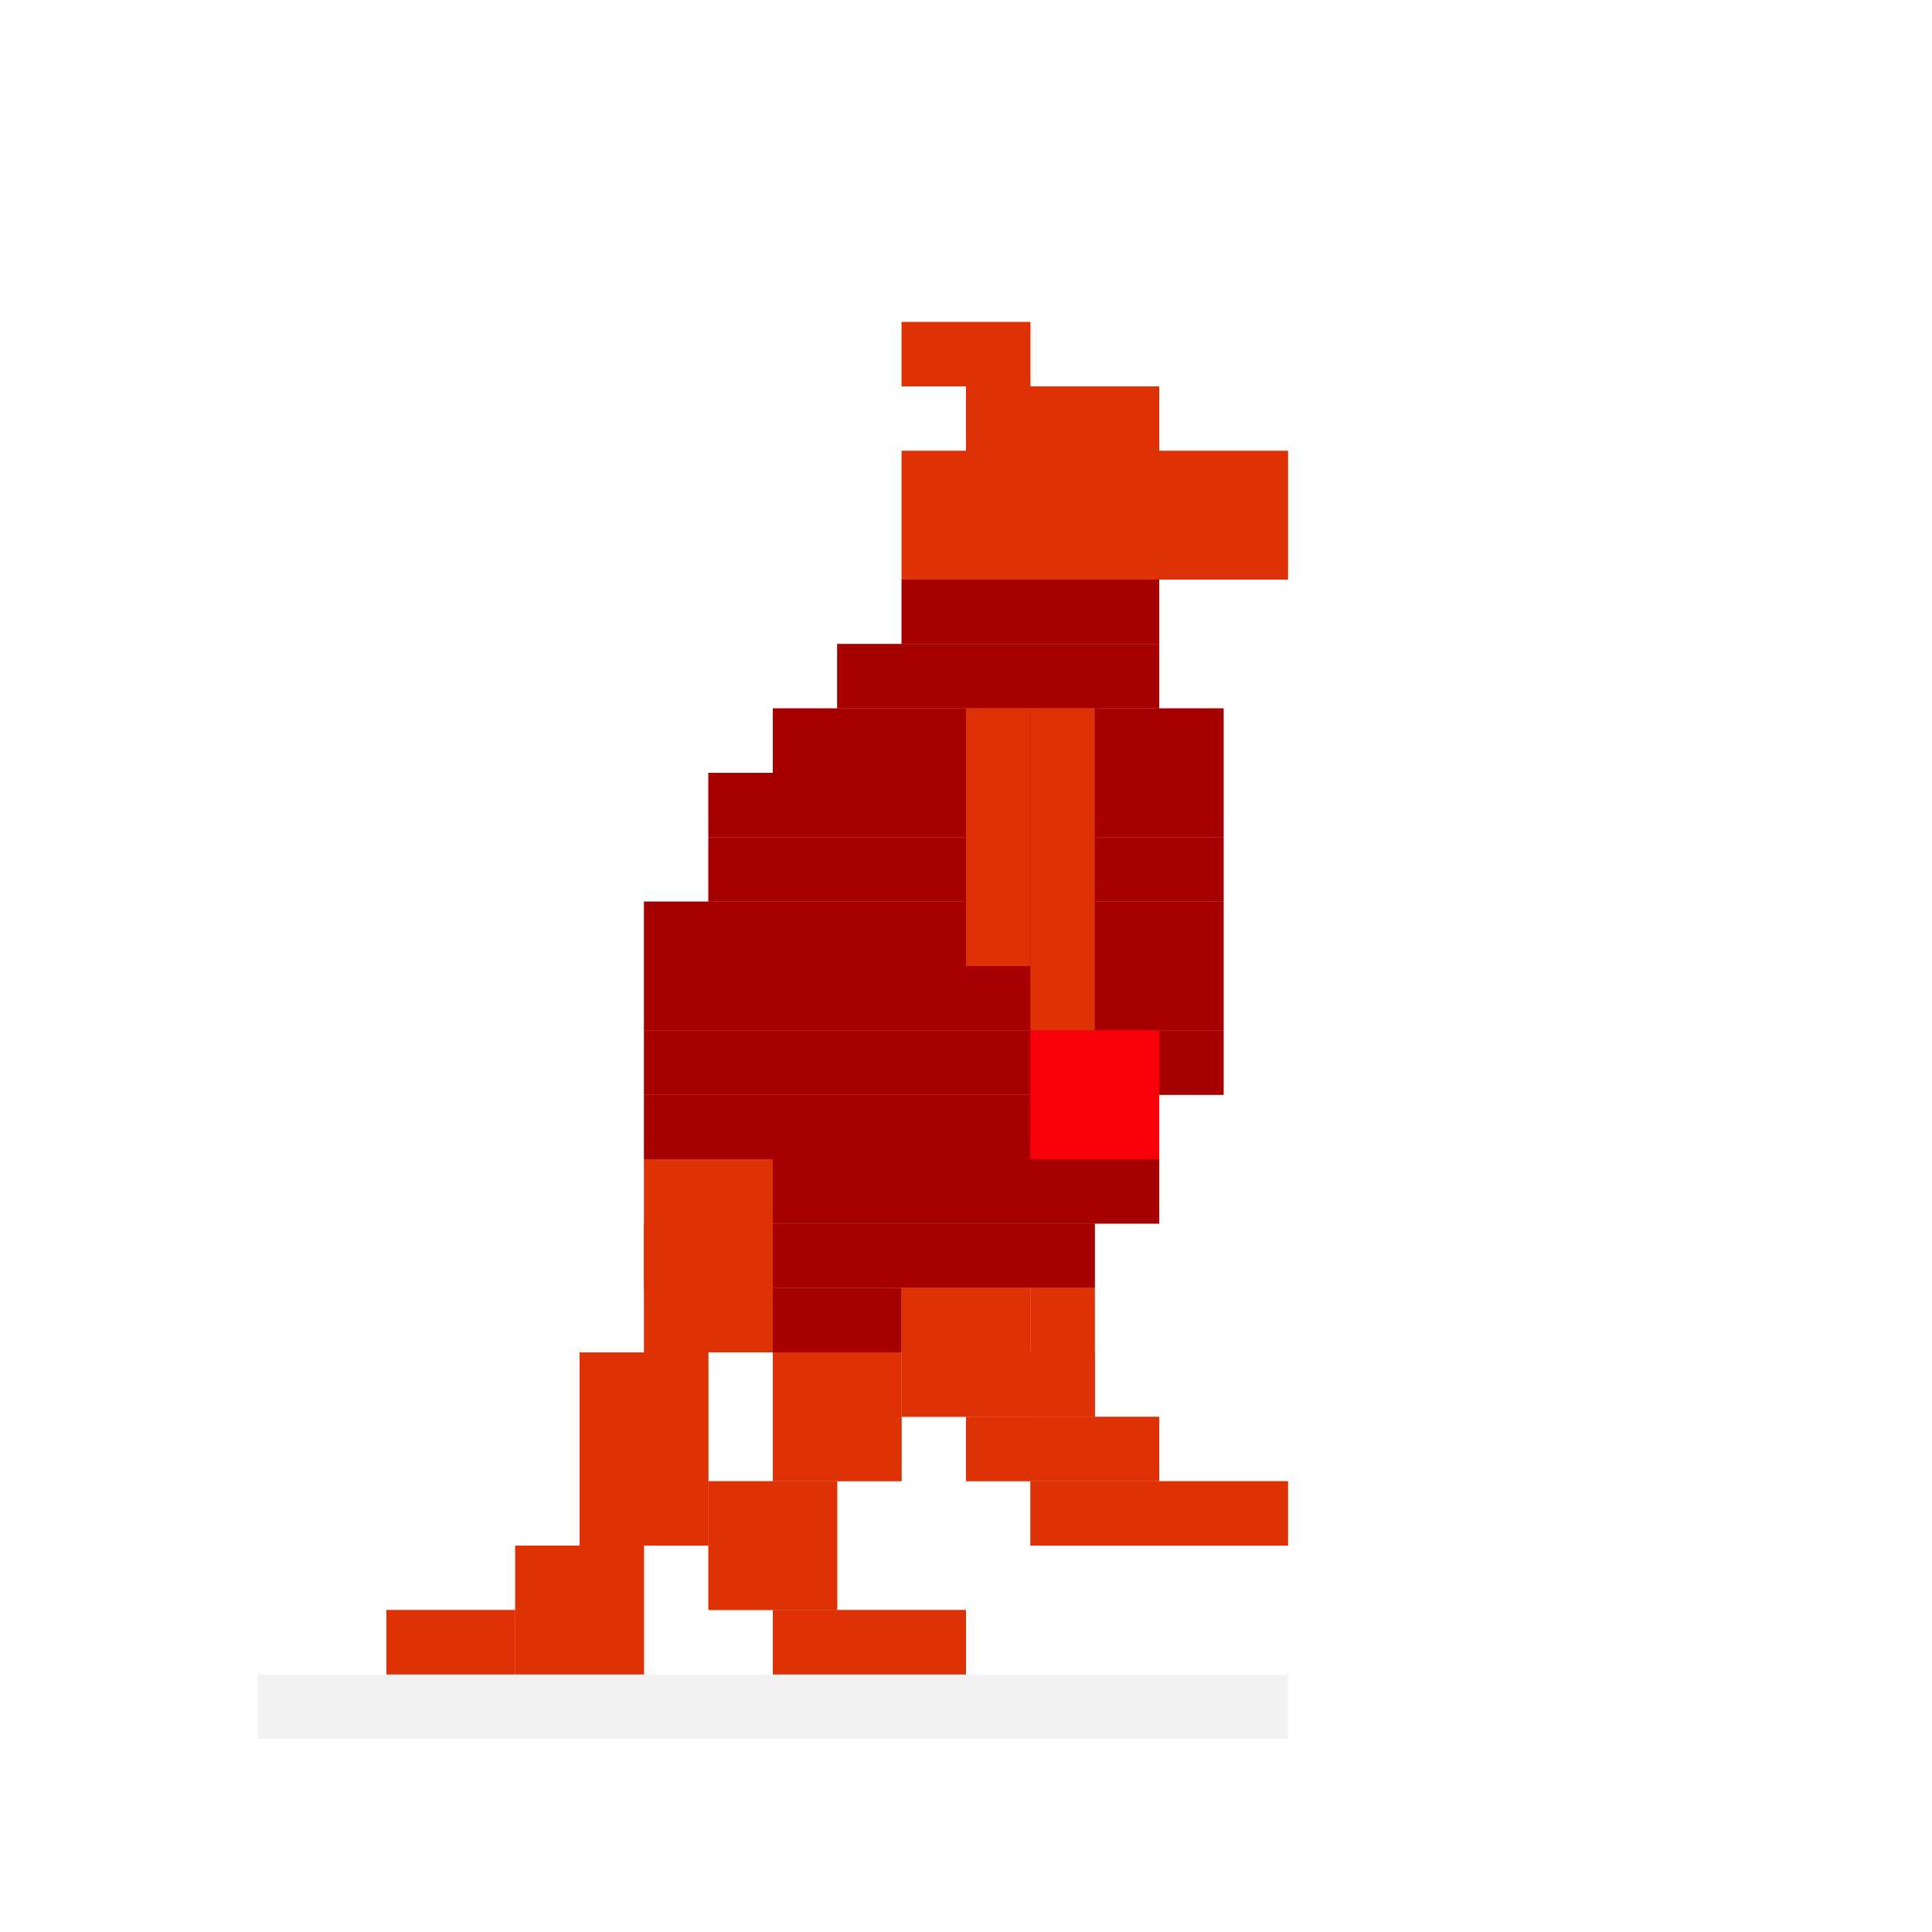
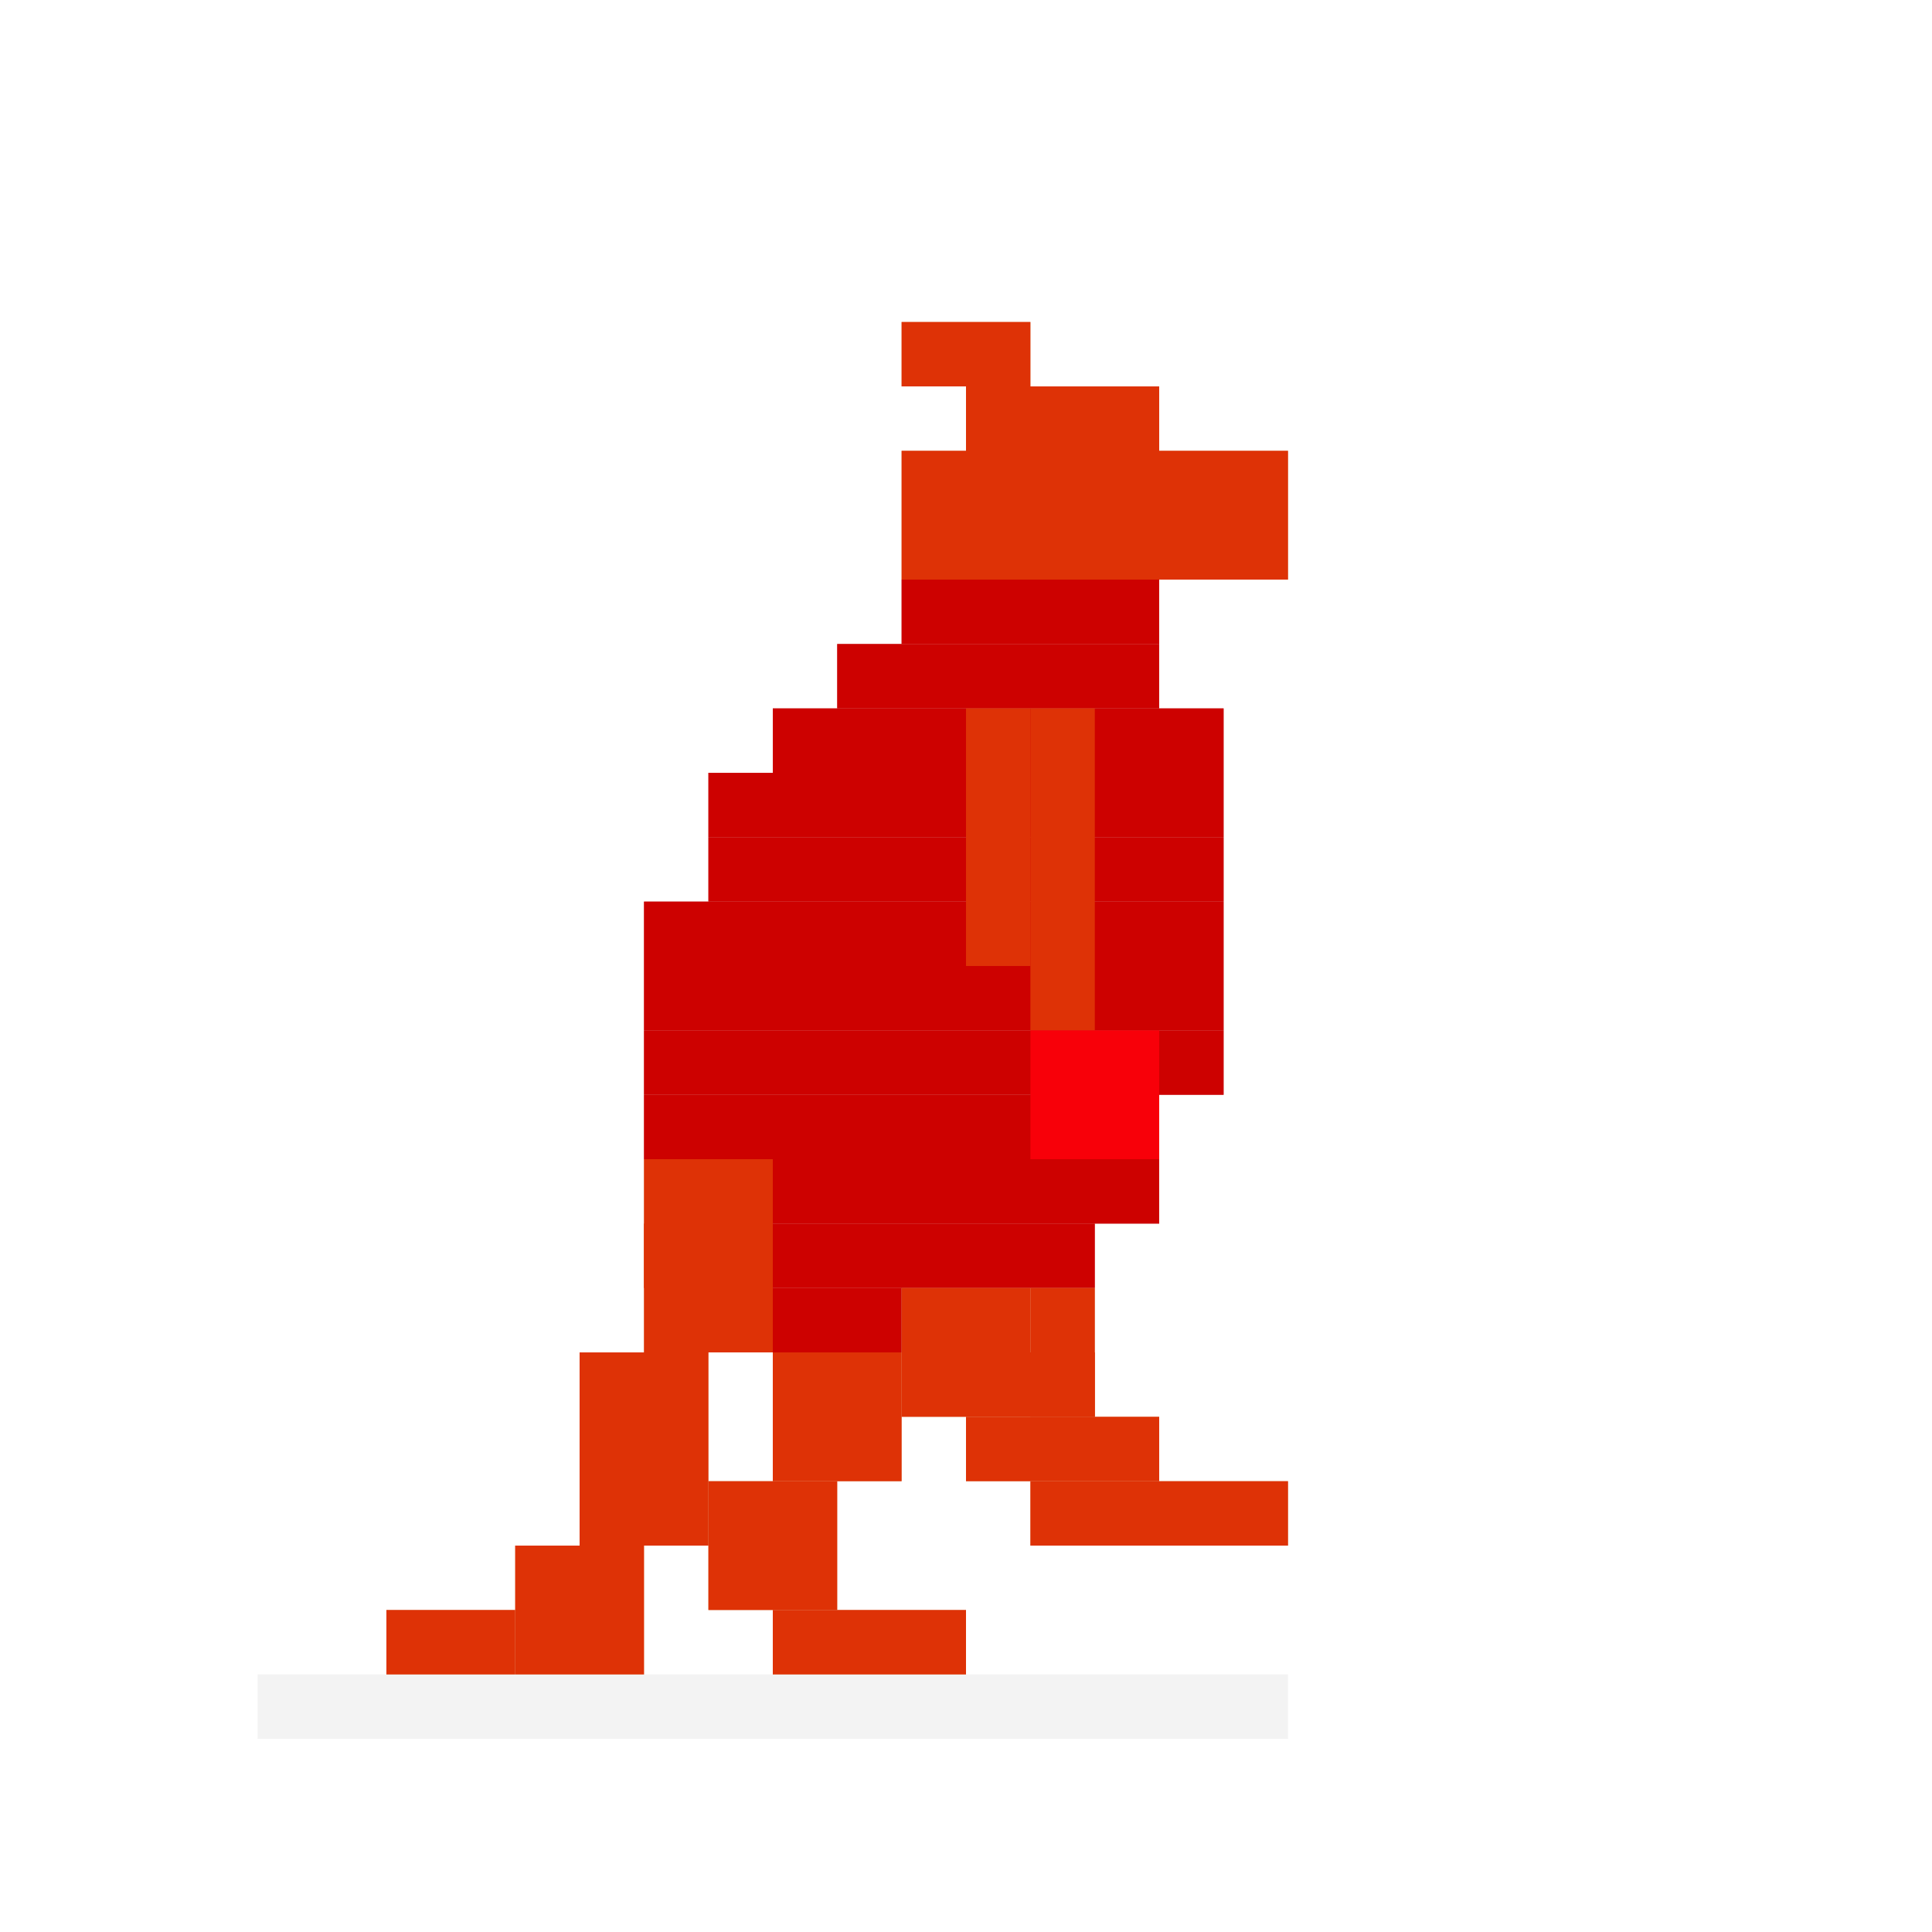
<svg xmlns="http://www.w3.org/2000/svg" width="300" height="300" viewBox="0 0 300 300" fill="none">
  <path d="M200 260H40V270H200V260Z" fill="black" fill-opacity="0.05" />
-   <path d="M180 180H100V170H180V180Z" fill="#4E0000" />
-   <path d="M190 160H100V170H190V160Z" fill="#4E0000" />
+   <path d="M180 180H100V170H180V180Z" fill="#9B0200" />
+   <path d="M190 160H100V170H190V160Z" fill="#9B0200" />
  <path d="M120 190H100V210H120V190Z" fill="#BC640D" />
  <path d="M120 180H100V200H120V180Z" fill="#BC640D" />
  <path d="M110 210H90V240H110V210Z" fill="#BC640D" />
-   <path d="M180 180H120V190H180V180Z" fill="#4E0000" />
-   <path d="M170 190H120V200H170V190Z" fill="#4E0000" />
-   <path d="M140 210H120V200H140V210Z" fill="#4E0000" />
+   <path d="M180 180H120V190H180V180Z" fill="#9B0200" />
+   <path d="M170 190H120V200H170V190Z" fill="#9B0200" />
+   <path d="M140 210H120V200H140V210Z" fill="#9B0200" />
  <path d="M140 210H120V230H140V210Z" fill="#BC640D" />
  <path d="M100 240H80V260H100V240Z" fill="#BC640D" />
  <path d="M80 250H60V260H80V250Z" fill="#BC640D" />
-   <path d="M190 120H110V130H190V120Z" fill="#4E0000" />
-   <path d="M190 110H120V120H190V110Z" fill="#4E0000" />
-   <path d="M180 90H140V100H180V90Z" fill="#4E0000" />
-   <path d="M130 100H180V110H130V100Z" fill="#4E0000" />
+   <path d="M190 120H110V130H190V120Z" fill="#9B0200" />
+   <path d="M190 110H120V120H190V110Z" fill="#9B0200" />
+   <path d="M180 90H140V100H180V90Z" fill="#9B0200" />
+   <path d="M130 100H180V110H130V100Z" fill="#9B0200" />
  <path d="M180 60H150V90H180V60Z" fill="#BC640D" />
  <path d="M150 70H140V90H150V70Z" fill="#BC640D" />
  <path d="M180 70H200V90H180V70Z" fill="#BC640D" />
  <path d="M160 50H140V60H160V50Z" fill="#BC640D" />
-   <path d="M190 140H100V150H190V140Z" fill="#4E0000" />
-   <path d="M190 150H100V160H190V150Z" fill="#4E0000" />
-   <path d="M190 130H110V140H190V130Z" fill="#4E0000" />
+   <path d="M190 140H100V150H190V140Z" fill="#9B0200" />
+   <path d="M190 150H100V160H190V150Z" fill="#9B0200" />
+   <path d="M190 130H110V140H190V130Z" fill="#9B0200" />
  <path d="M170 210H140V220H170V210Z" fill="#BC640D" />
  <path d="M180 220H150V230H180V220Z" fill="#BC640D" />
  <path d="M160 200H140V210H160V200Z" fill="#BC640D" />
  <path d="M200 230H160V240H200V230Z" fill="#BC640D" />
  <path d="M170 200H160V220H170V200Z" fill="#BC640D" />
  <path d="M170 110H160V160H170V110Z" fill="#BC640D" />
  <path d="M180 160H160V180H180V160Z" fill="#F00013" />
  <path d="M150 110H160V150H150V110Z" fill="#BC640D" />
  <path d="M150 250H120V260H150V250Z" fill="#BC640D" />
  <path d="M130 240H110V250H130V240Z" fill="#BC640D" />
  <path d="M130 230H110V240H130V230Z" fill="#BC640D" />
  <g opacity="0.5">
    <path d="M180 180H100V170H180V180Z" fill="#FF0000" />
    <path d="M190 160H100V170H190V160Z" fill="#FF0000" />
    <path d="M120 190H100V210H120V190Z" fill="#FF0000" />
    <path d="M120 180H100V200H120V180Z" fill="#FF0000" />
    <path d="M110 210H90V240H110V210Z" fill="#FF0000" />
    <path d="M180 180H120V190H180V180Z" fill="#FF0000" />
    <path d="M170 190H120V200H170V190Z" fill="#FF0000" />
    <path d="M140 210H120V200H140V210Z" fill="#FF0000" />
    <path d="M140 210H120V230H140V210Z" fill="#FF0000" />
    <path d="M100 240H80V260H100V240Z" fill="#FF0000" />
    <path d="M80 250H60V260H80V250Z" fill="#FF0000" />
    <path d="M190 120H110V130H190V120Z" fill="#FF0000" />
    <path d="M190 110H120V120H190V110Z" fill="#FF0000" />
    <path d="M180 90H140V100H180V90Z" fill="#FF0000" />
    <path d="M130 100H180V110H130V100Z" fill="#FF0000" />
    <path d="M180 60H150V90H180V60Z" fill="#FF0000" />
    <path d="M150 70H140V90H150V70Z" fill="#FF0000" />
    <path d="M180 70H200V90H180V70Z" fill="#FF0000" />
    <path d="M160 50H140V60H160V50Z" fill="#FF0000" />
    <path d="M190 140H100V150H190V140Z" fill="#FF0000" />
    <path d="M190 150H100V160H190V150Z" fill="#FF0000" />
    <path d="M190 130H110V140H190V130Z" fill="#FF0000" />
    <path d="M170 210H140V220H170V210Z" fill="#FF0000" />
    <path d="M180 220H150V230H180V220Z" fill="#FF0000" />
    <path d="M160 200H140V210H160V200Z" fill="#FF0000" />
    <path d="M200 230H160V240H200V230Z" fill="#FF0000" />
    <path d="M170 200H160V220H170V200Z" fill="#FF0000" />
    <path d="M170 110H160V160H170V110Z" fill="#FF0000" />
    <path d="M180 160H160V180H180V160Z" fill="#FF0000" />
    <path d="M150 110H160V150H150V110Z" fill="#FF0000" />
    <path d="M150 250H120V260H150V250Z" fill="#FF0000" />
    <path d="M130 240H110V250H130V240Z" fill="#FF0000" />
    <path d="M130 230H110V240H130V230Z" fill="#FF0000" />
  </g>
</svg>
